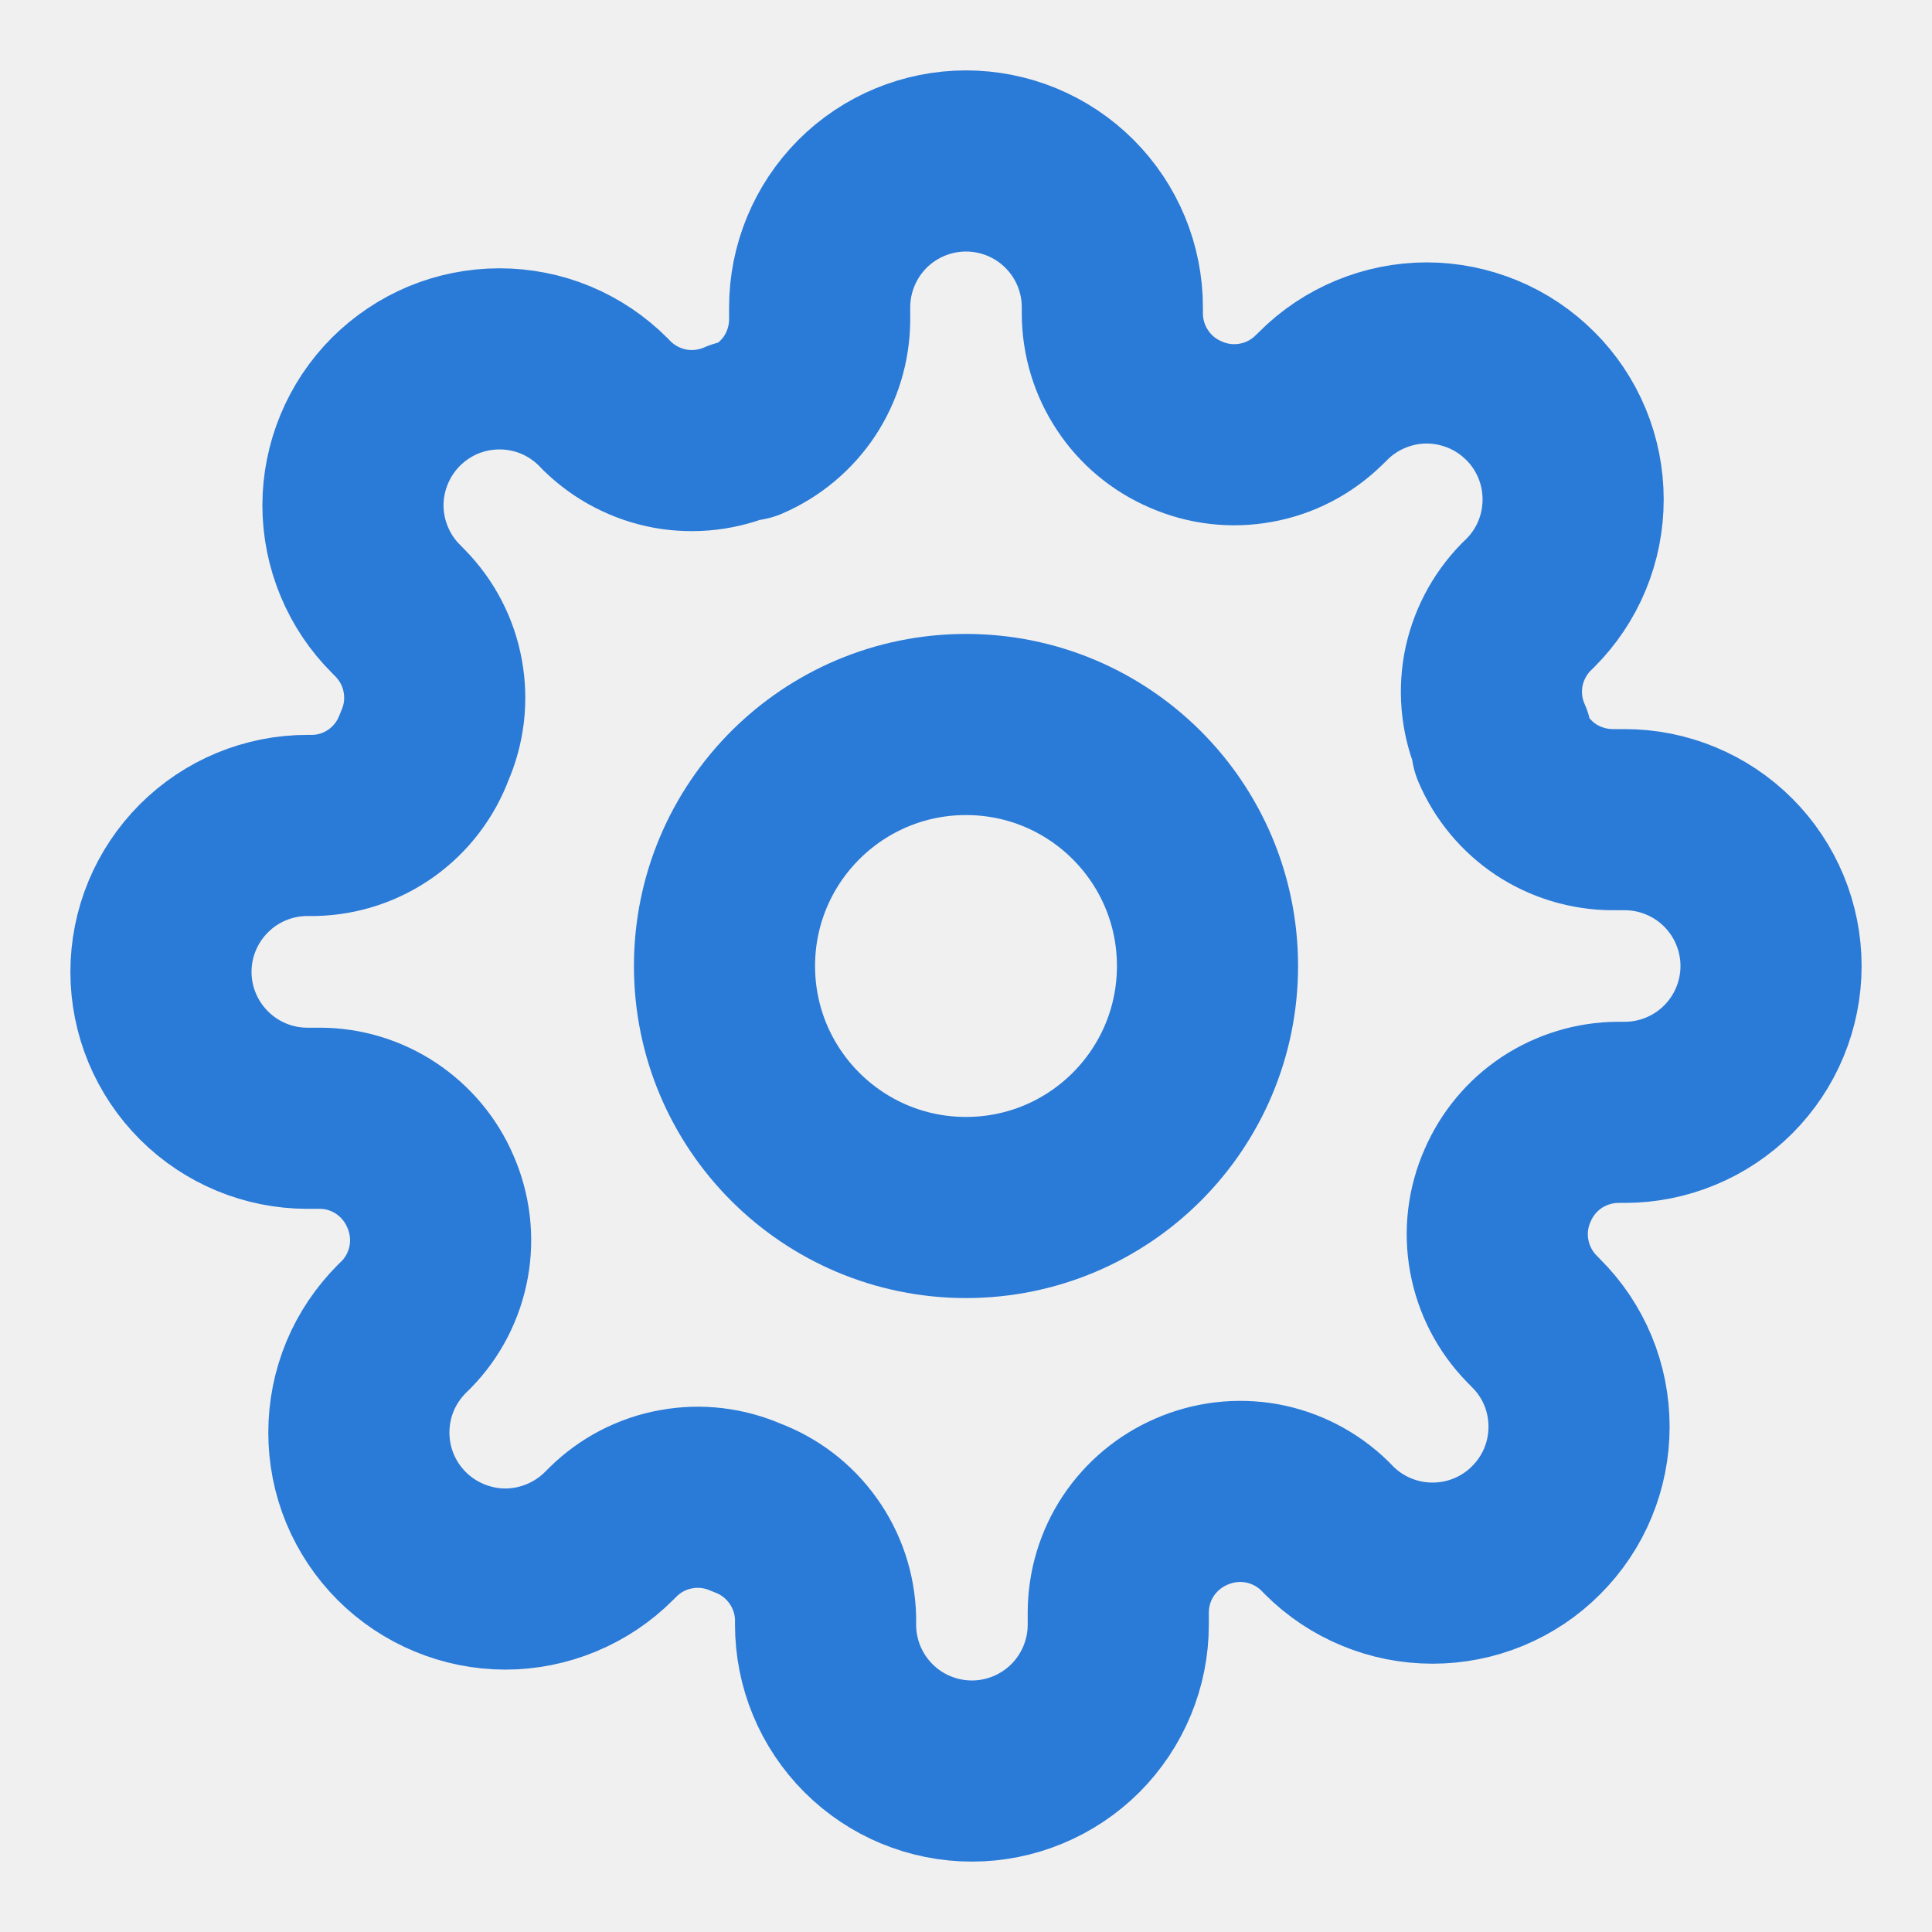
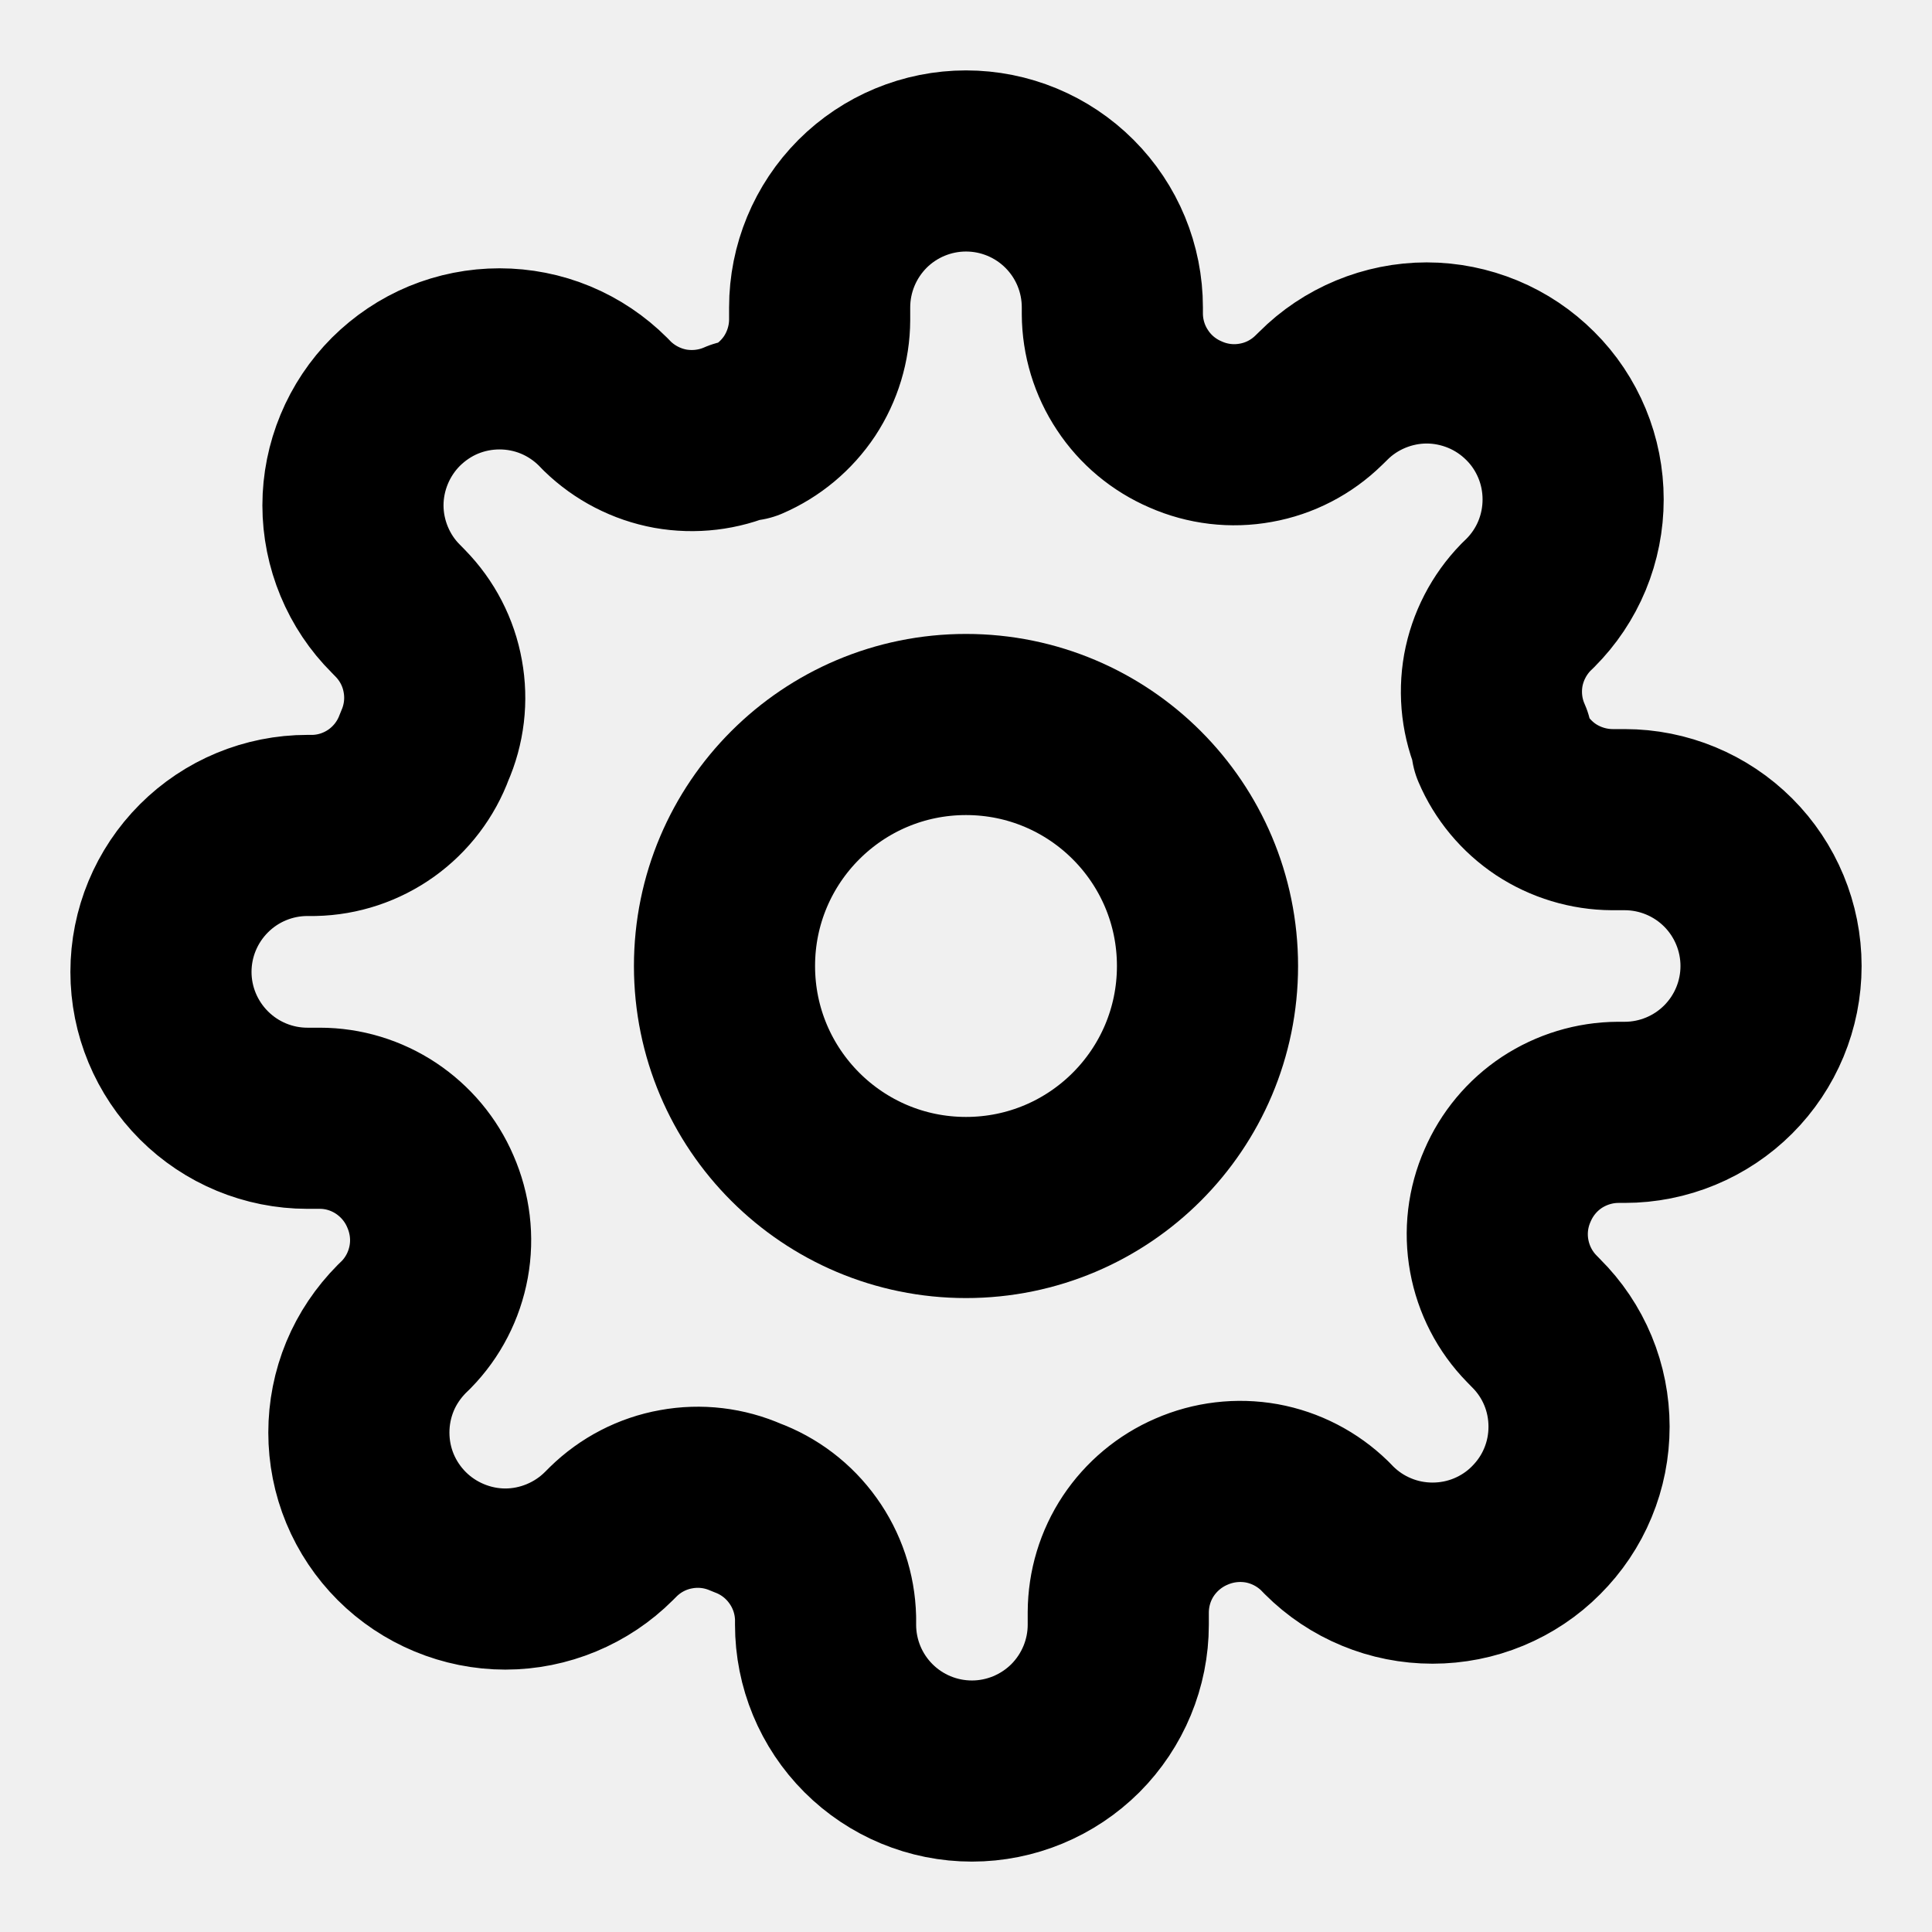
<svg xmlns="http://www.w3.org/2000/svg" width="16" height="16" viewBox="0 0 16 16" fill="none">
  <g clip-path="url(#clip0_508_1857)">
-     <path d="M8 10C9.105 10 10 9.105 10 8C10 6.895 9.105 6 8 6C6.896 6 6 6.895 6 8C6 9.105 6.896 10 8 10Z" stroke="#2A7AD7" stroke-width="1.5" stroke-linecap="round" stroke-linejoin="round" />
-     <path d="M12.485 9.818C12.404 10.001 12.38 10.204 12.416 10.4C12.452 10.597 12.545 10.778 12.685 10.921L12.721 10.958C12.834 11.07 12.924 11.204 12.985 11.351C13.046 11.498 13.077 11.656 13.077 11.815C13.077 11.975 13.046 12.132 12.985 12.279C12.924 12.427 12.834 12.56 12.721 12.673C12.609 12.786 12.475 12.875 12.328 12.936C12.181 12.997 12.023 13.028 11.864 13.028C11.704 13.028 11.547 12.997 11.4 12.936C11.252 12.875 11.119 12.786 11.006 12.673L10.97 12.636C10.827 12.497 10.646 12.403 10.449 12.367C10.252 12.332 10.05 12.356 9.867 12.436C9.688 12.513 9.535 12.641 9.427 12.803C9.319 12.966 9.262 13.156 9.261 13.352V13.455C9.261 13.776 9.133 14.084 8.906 14.312C8.678 14.539 8.37 14.667 8.049 14.667C7.727 14.667 7.419 14.539 7.192 14.312C6.964 14.084 6.837 13.776 6.837 13.455V13.4C6.832 13.199 6.767 13.005 6.65 12.842C6.533 12.678 6.37 12.554 6.182 12.485C5.999 12.404 5.796 12.38 5.6 12.416C5.403 12.451 5.222 12.545 5.079 12.685L5.043 12.721C4.93 12.834 4.796 12.923 4.649 12.984C4.502 13.045 4.344 13.077 4.185 13.077C4.026 13.077 3.868 13.045 3.721 12.984C3.574 12.923 3.44 12.834 3.327 12.721C3.215 12.609 3.125 12.475 3.064 12.328C3.003 12.181 2.972 12.023 2.972 11.864C2.972 11.704 3.003 11.547 3.064 11.399C3.125 11.252 3.215 11.119 3.327 11.006L3.364 10.97C3.504 10.827 3.597 10.646 3.633 10.449C3.669 10.252 3.644 10.05 3.564 9.867C3.487 9.687 3.359 9.535 3.197 9.427C3.034 9.319 2.844 9.261 2.649 9.261H2.546C2.224 9.261 1.916 9.133 1.689 8.906C1.461 8.678 1.333 8.37 1.333 8.049C1.333 7.727 1.461 7.419 1.689 7.191C1.916 6.964 2.224 6.836 2.546 6.836H2.6C2.801 6.832 2.995 6.767 3.159 6.65C3.322 6.533 3.446 6.37 3.515 6.182C3.596 5.999 3.62 5.796 3.584 5.6C3.549 5.403 3.455 5.222 3.315 5.079L3.279 5.042C3.166 4.93 3.077 4.796 3.016 4.649C2.955 4.502 2.923 4.344 2.923 4.185C2.923 4.026 2.955 3.868 3.016 3.721C3.077 3.574 3.166 3.44 3.279 3.327C3.392 3.215 3.525 3.125 3.672 3.064C3.82 3.003 3.977 2.972 4.137 2.972C4.296 2.972 4.454 3.003 4.601 3.064C4.748 3.125 4.882 3.215 4.994 3.327L5.03 3.364C5.173 3.503 5.355 3.597 5.551 3.633C5.748 3.668 5.951 3.644 6.133 3.564H6.182C6.361 3.487 6.514 3.359 6.622 3.197C6.729 3.034 6.787 2.844 6.788 2.649V2.546C6.788 2.224 6.916 1.916 7.143 1.688C7.37 1.461 7.679 1.333 8 1.333C8.322 1.333 8.63 1.461 8.857 1.688C9.085 1.916 9.212 2.224 9.212 2.546V2.6C9.213 2.795 9.271 2.986 9.379 3.148C9.486 3.311 9.639 3.438 9.818 3.515C10.001 3.596 10.204 3.62 10.4 3.584C10.597 3.549 10.778 3.455 10.921 3.315L10.958 3.279C11.07 3.166 11.204 3.077 11.351 3.016C11.498 2.955 11.656 2.923 11.815 2.923C11.975 2.923 12.132 2.955 12.28 3.016C12.427 3.077 12.56 3.166 12.673 3.279C12.786 3.391 12.875 3.525 12.936 3.672C12.997 3.819 13.028 3.977 13.028 4.136C13.028 4.296 12.997 4.453 12.936 4.601C12.875 4.748 12.786 4.881 12.673 4.994L12.636 5.03C12.497 5.173 12.403 5.355 12.367 5.551C12.332 5.748 12.356 5.951 12.437 6.133V6.182C12.513 6.361 12.641 6.514 12.803 6.622C12.966 6.729 13.157 6.787 13.352 6.788H13.455C13.776 6.788 14.085 6.916 14.312 7.143C14.539 7.37 14.667 7.679 14.667 8C14.667 8.322 14.539 8.63 14.312 8.857C14.085 9.084 13.776 9.212 13.455 9.212H13.4C13.205 9.213 13.015 9.271 12.852 9.378C12.689 9.486 12.562 9.639 12.485 9.818Z" stroke="#2A7AD7" stroke-width="1.5" stroke-linecap="round" stroke-linejoin="round" />
+     <path d="M8 10C9.105 10 10 9.105 10 8C10 6.895 9.105 6 8 6C6.896 6 6 6.895 6 8C6 9.105 6.896 10 8 10Z" stroke="currentColor" stroke-width="1.5" stroke-linecap="round" stroke-linejoin="round" />
+     <path d="M12.485 9.818C12.404 10.001 12.38 10.204 12.416 10.4C12.452 10.597 12.545 10.778 12.685 10.921L12.721 10.958C12.834 11.07 12.924 11.204 12.985 11.351C13.046 11.498 13.077 11.656 13.077 11.815C13.077 11.975 13.046 12.132 12.985 12.279C12.924 12.427 12.834 12.56 12.721 12.673C12.609 12.786 12.475 12.875 12.328 12.936C12.181 12.997 12.023 13.028 11.864 13.028C11.704 13.028 11.547 12.997 11.4 12.936C11.252 12.875 11.119 12.786 11.006 12.673L10.97 12.636C10.827 12.497 10.646 12.403 10.449 12.367C10.252 12.332 10.05 12.356 9.867 12.436C9.688 12.513 9.535 12.641 9.427 12.803C9.319 12.966 9.262 13.156 9.261 13.352V13.455C9.261 13.776 9.133 14.084 8.906 14.312C8.678 14.539 8.37 14.667 8.049 14.667C7.727 14.667 7.419 14.539 7.192 14.312C6.964 14.084 6.837 13.776 6.837 13.455V13.4C6.832 13.199 6.767 13.005 6.65 12.842C6.533 12.678 6.37 12.554 6.182 12.485C5.999 12.404 5.796 12.38 5.6 12.416C5.403 12.451 5.222 12.545 5.079 12.685L5.043 12.721C4.93 12.834 4.796 12.923 4.649 12.984C4.502 13.045 4.344 13.077 4.185 13.077C4.026 13.077 3.868 13.045 3.721 12.984C3.574 12.923 3.44 12.834 3.327 12.721C3.215 12.609 3.125 12.475 3.064 12.328C3.003 12.181 2.972 12.023 2.972 11.864C2.972 11.704 3.003 11.547 3.064 11.399C3.125 11.252 3.215 11.119 3.327 11.006L3.364 10.97C3.504 10.827 3.597 10.646 3.633 10.449C3.669 10.252 3.644 10.05 3.564 9.867C3.487 9.687 3.359 9.535 3.197 9.427C3.034 9.319 2.844 9.261 2.649 9.261H2.546C2.224 9.261 1.916 9.133 1.689 8.906C1.461 8.678 1.333 8.37 1.333 8.049C1.333 7.727 1.461 7.419 1.689 7.191C1.916 6.964 2.224 6.836 2.546 6.836H2.6C2.801 6.832 2.995 6.767 3.159 6.65C3.322 6.533 3.446 6.37 3.515 6.182C3.596 5.999 3.62 5.796 3.584 5.6C3.549 5.403 3.455 5.222 3.315 5.079L3.279 5.042C3.166 4.93 3.077 4.796 3.016 4.649C2.955 4.502 2.923 4.344 2.923 4.185C2.923 4.026 2.955 3.868 3.016 3.721C3.077 3.574 3.166 3.44 3.279 3.327C3.392 3.215 3.525 3.125 3.672 3.064C3.82 3.003 3.977 2.972 4.137 2.972C4.296 2.972 4.454 3.003 4.601 3.064C4.748 3.125 4.882 3.215 4.994 3.327L5.03 3.364C5.173 3.503 5.355 3.597 5.551 3.633C5.748 3.668 5.951 3.644 6.133 3.564H6.182C6.361 3.487 6.514 3.359 6.622 3.197C6.729 3.034 6.787 2.844 6.788 2.649V2.546C6.788 2.224 6.916 1.916 7.143 1.688C7.37 1.461 7.679 1.333 8 1.333C8.322 1.333 8.63 1.461 8.857 1.688C9.085 1.916 9.212 2.224 9.212 2.546V2.6C9.213 2.795 9.271 2.986 9.379 3.148C9.486 3.311 9.639 3.438 9.818 3.515C10.001 3.596 10.204 3.62 10.4 3.584C10.597 3.549 10.778 3.455 10.921 3.315L10.958 3.279C11.07 3.166 11.204 3.077 11.351 3.016C11.498 2.955 11.656 2.923 11.815 2.923C11.975 2.923 12.132 2.955 12.28 3.016C12.427 3.077 12.56 3.166 12.673 3.279C12.786 3.391 12.875 3.525 12.936 3.672C12.997 3.819 13.028 3.977 13.028 4.136C13.028 4.296 12.997 4.453 12.936 4.601C12.875 4.748 12.786 4.881 12.673 4.994L12.636 5.03C12.497 5.173 12.403 5.355 12.367 5.551C12.332 5.748 12.356 5.951 12.437 6.133V6.182C12.513 6.361 12.641 6.514 12.803 6.622C12.966 6.729 13.157 6.787 13.352 6.788H13.455C13.776 6.788 14.085 6.916 14.312 7.143C14.539 7.37 14.667 7.679 14.667 8C14.667 8.322 14.539 8.63 14.312 8.857C14.085 9.084 13.776 9.212 13.455 9.212H13.4C13.205 9.213 13.015 9.271 12.852 9.378C12.689 9.486 12.562 9.639 12.485 9.818Z" stroke="currentColor" stroke-width="1.5" stroke-linecap="round" stroke-linejoin="round" />
  </g>
  <defs>
    <clipPath id="clip0_508_1857">
      <rect width="16" height="16" fill="white" />
    </clipPath>
  </defs>
</svg>
